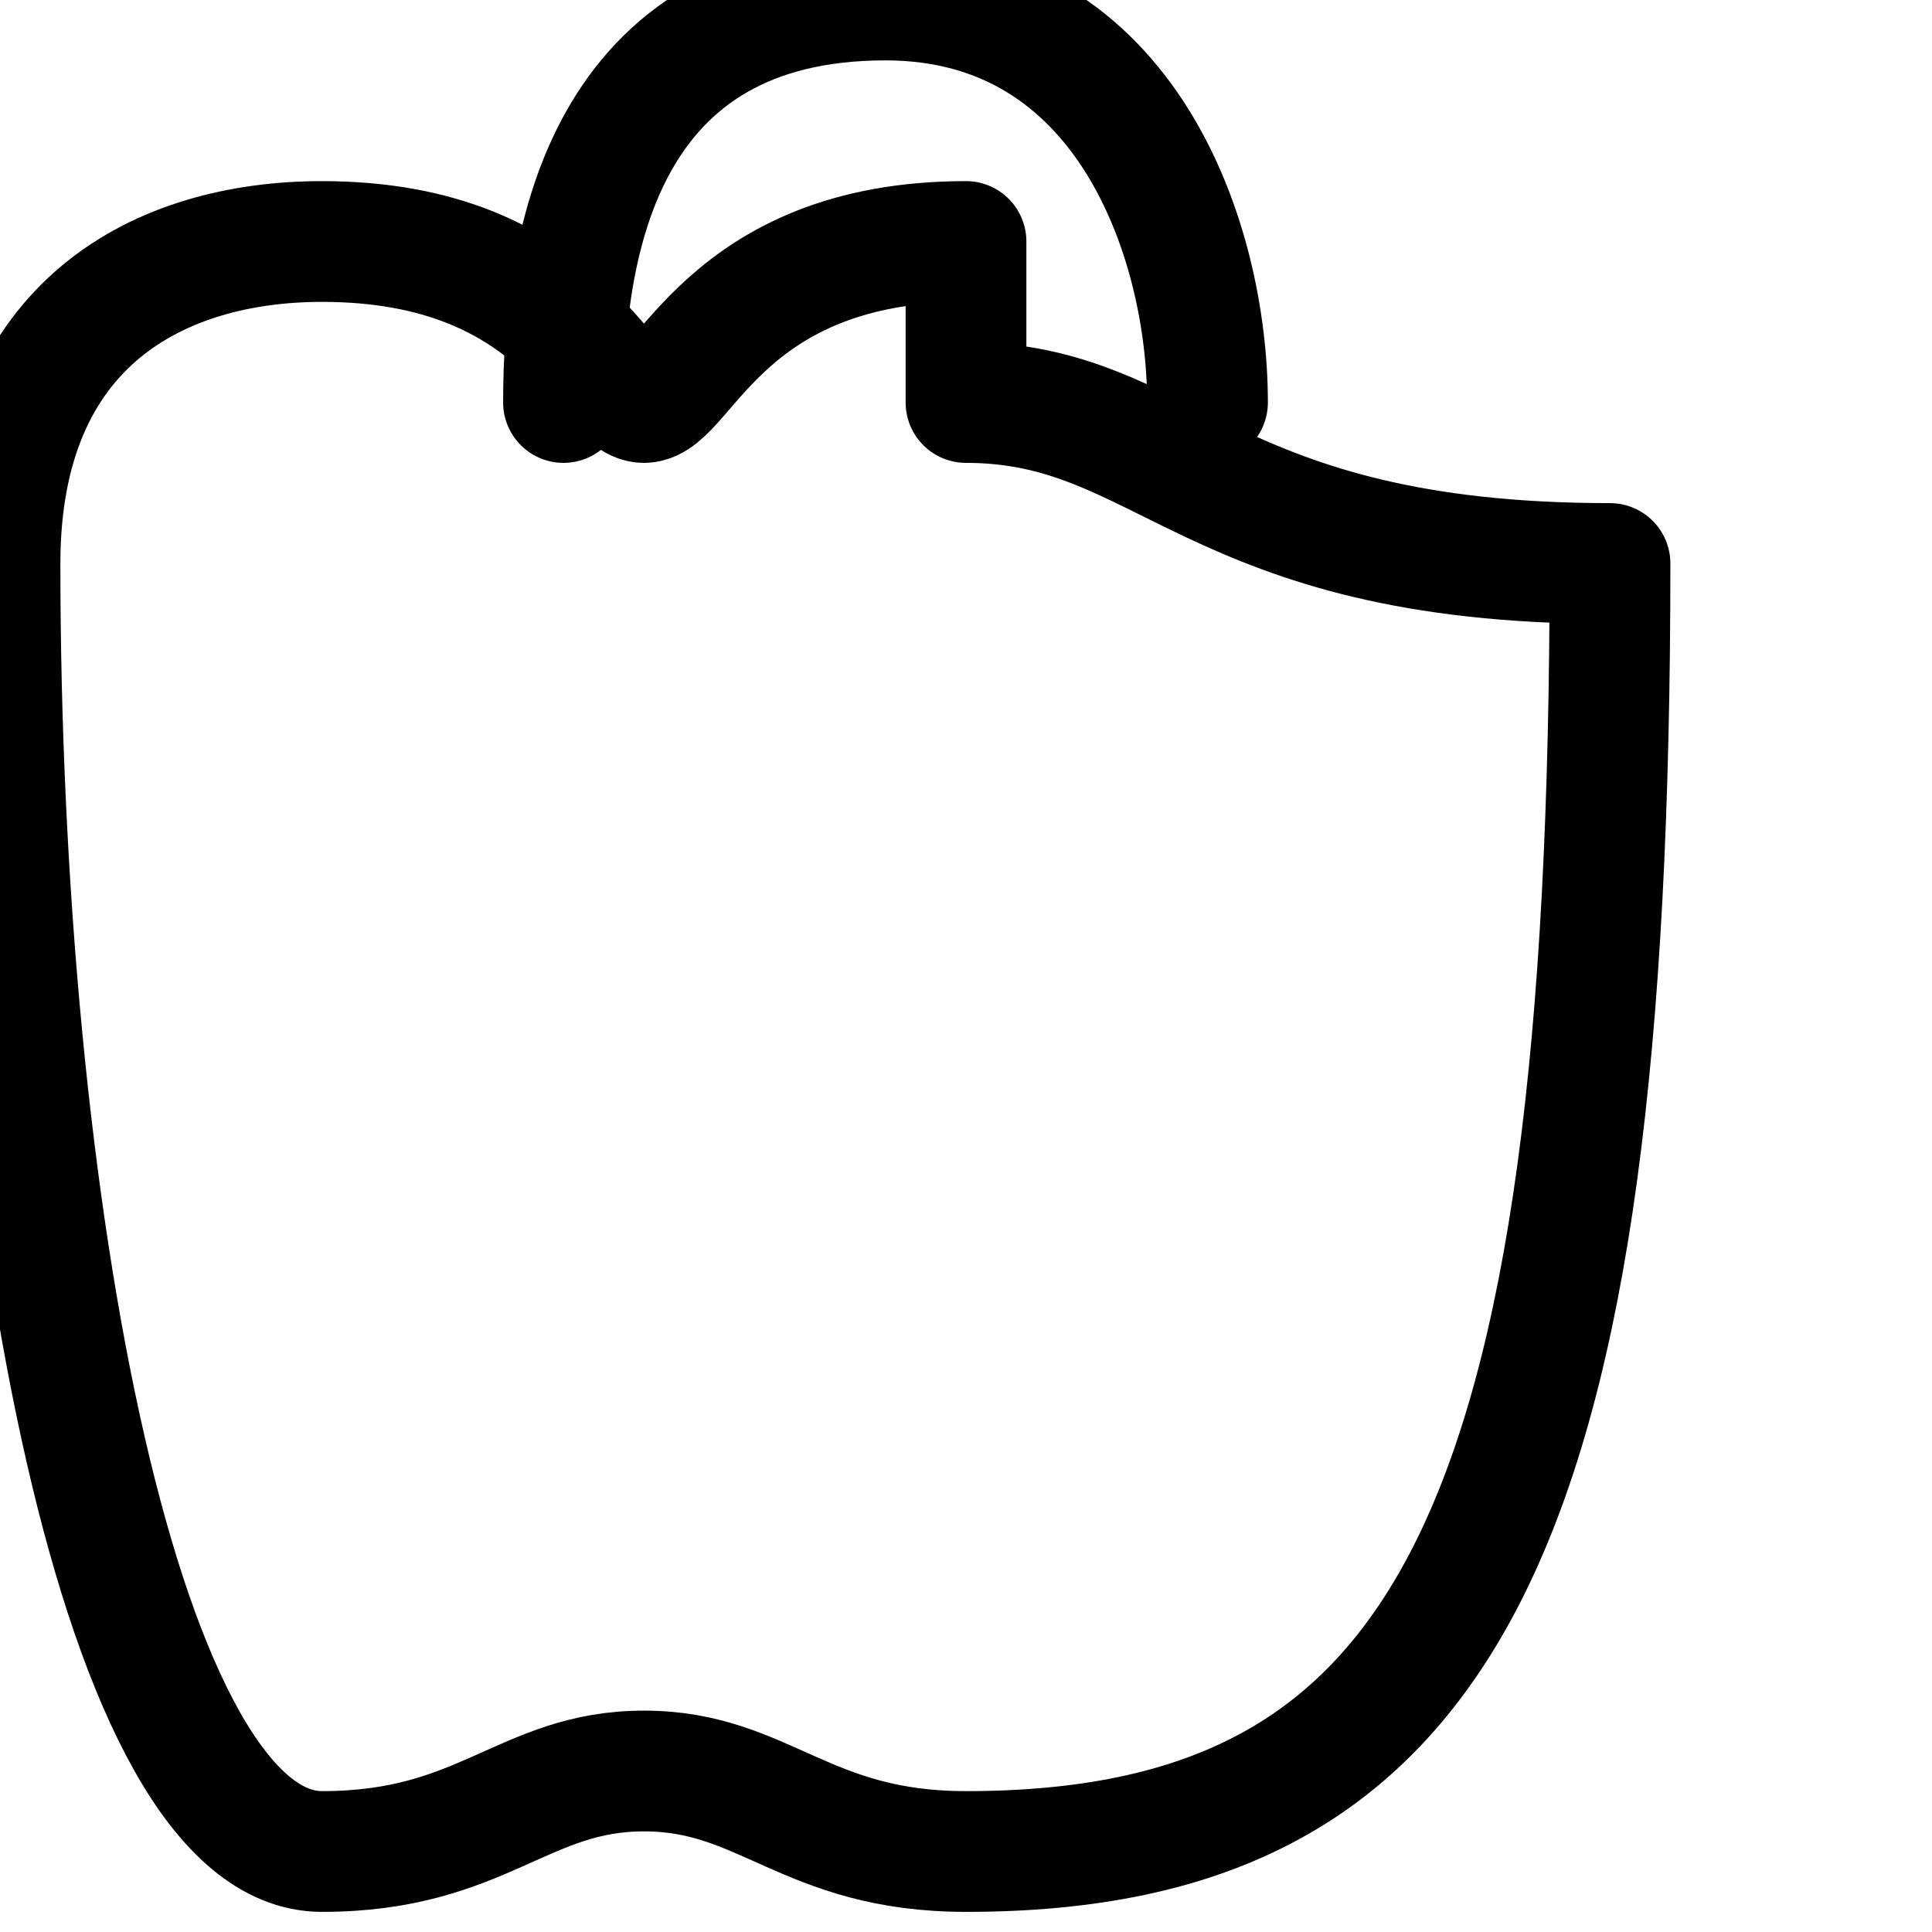
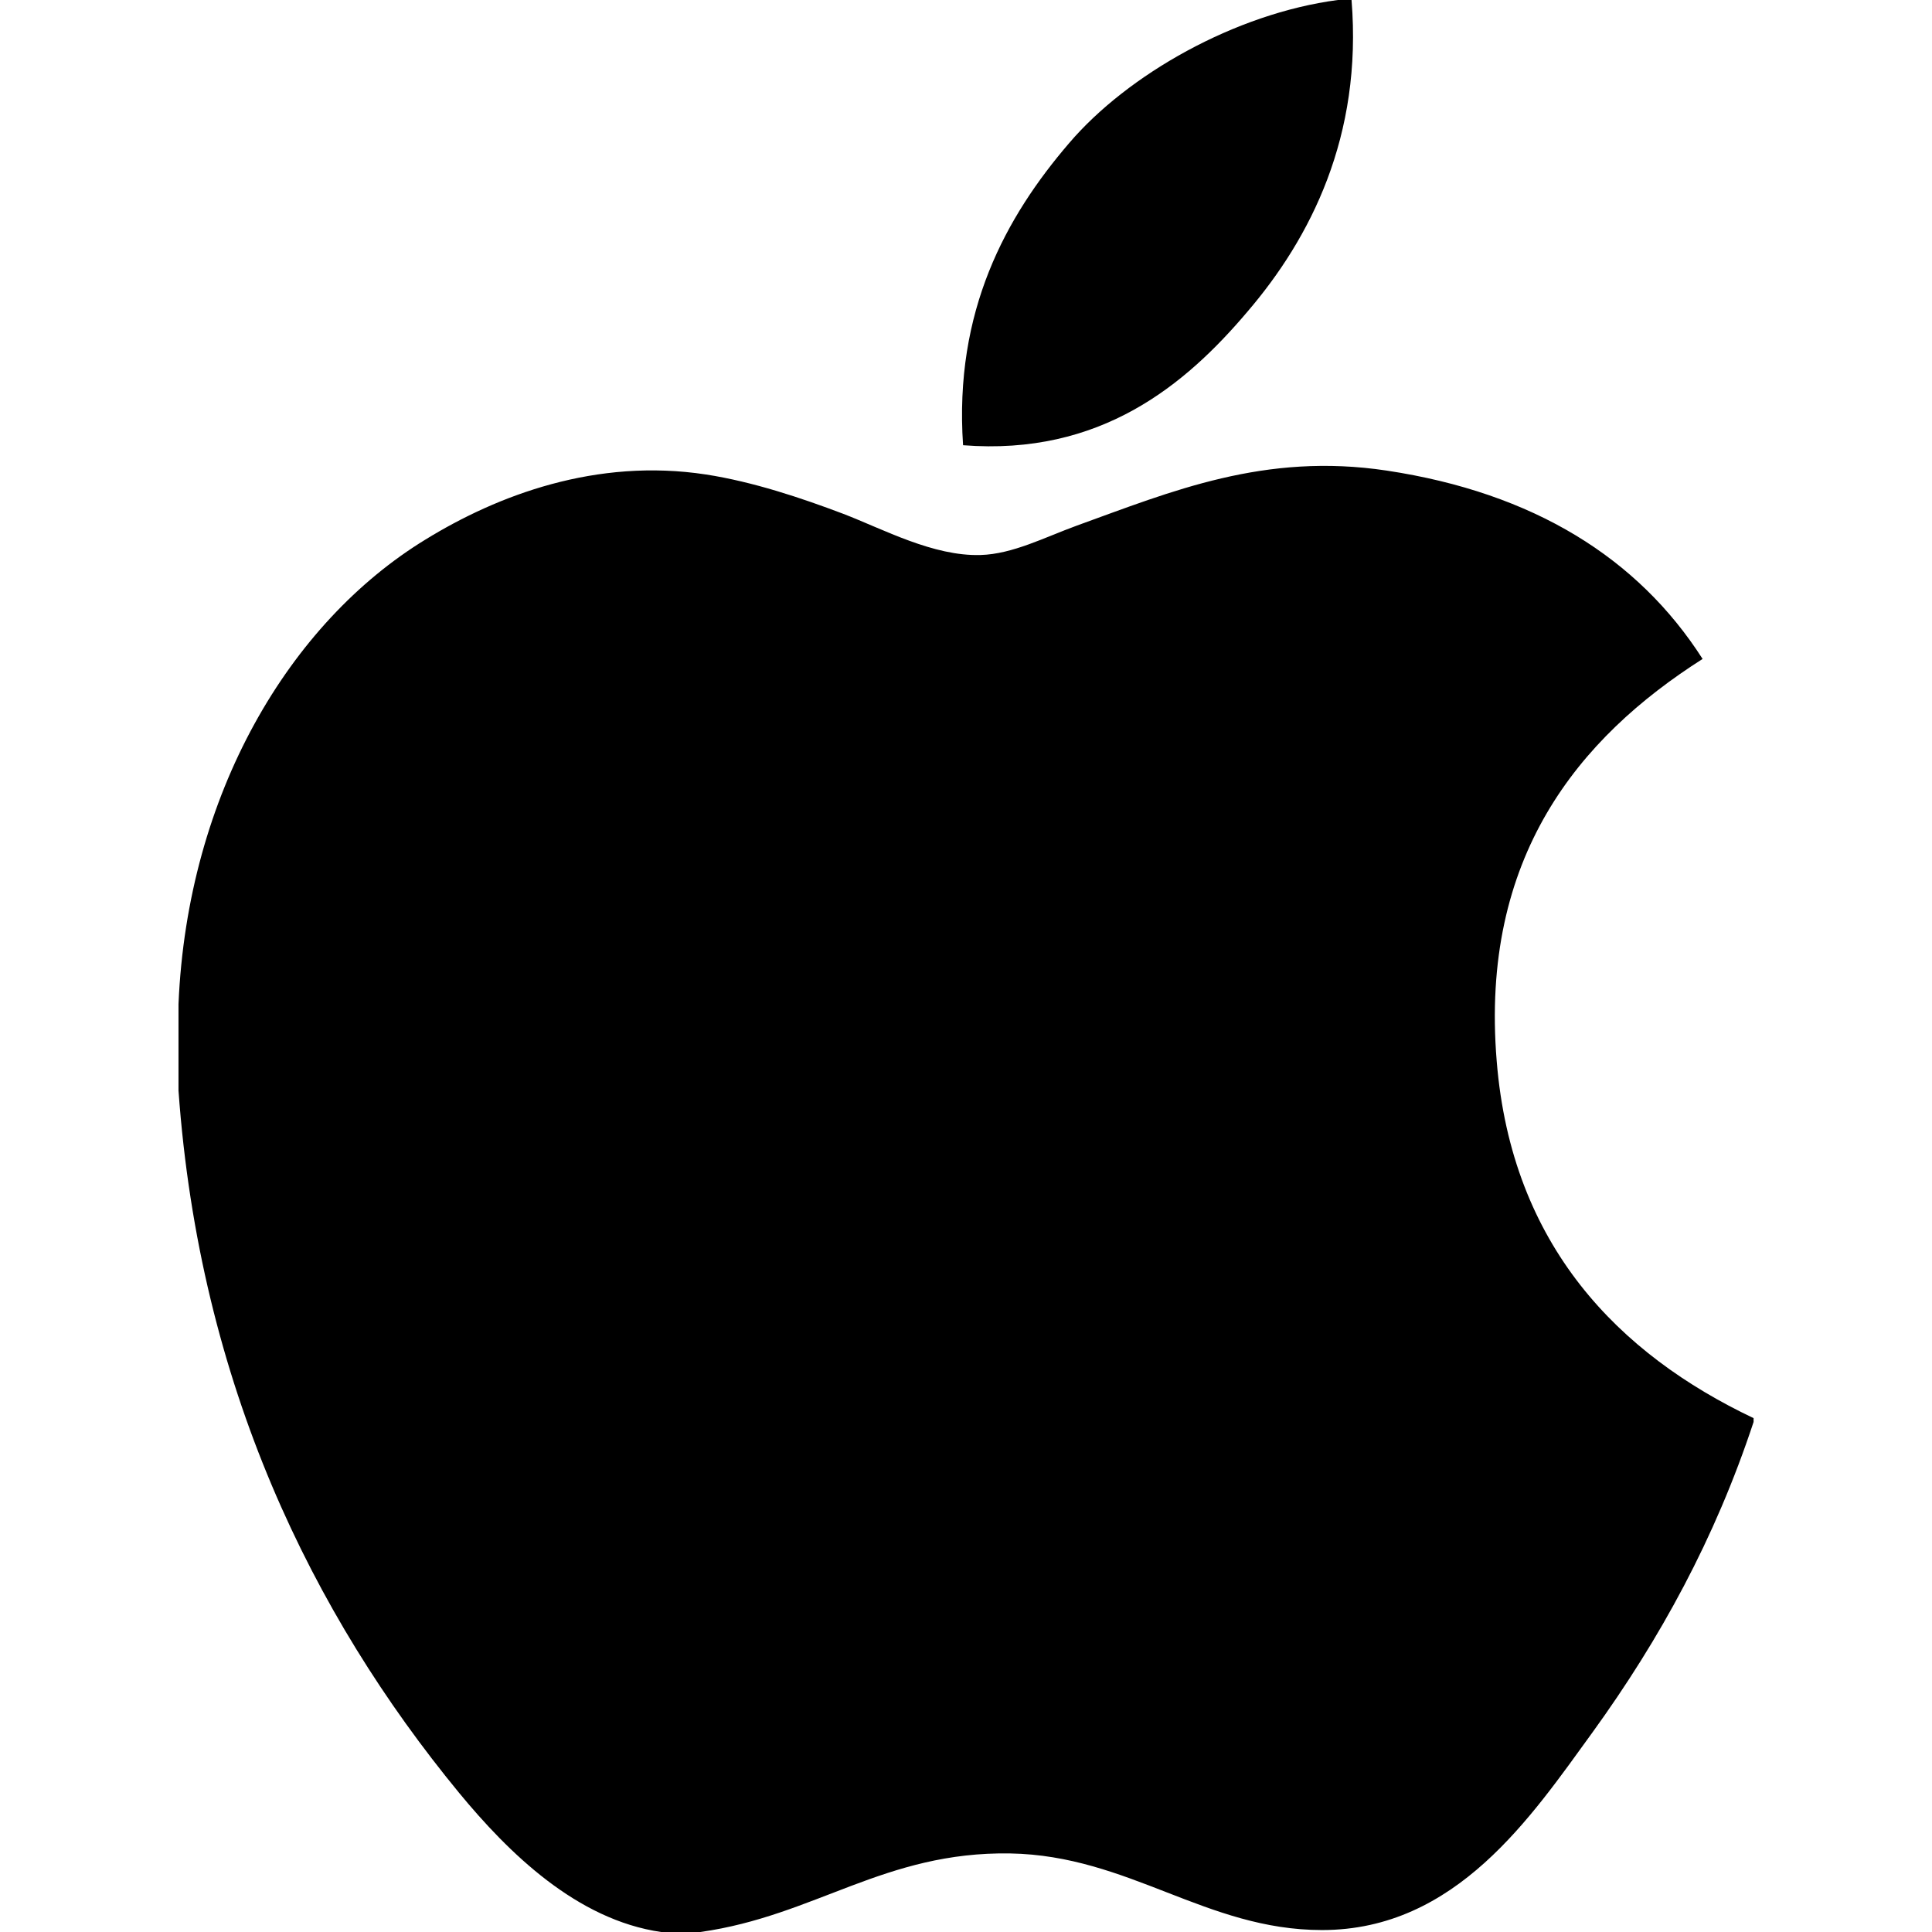
- <svg xmlns="http://www.w3.org/2000/svg" width="24px" height="24px" viewBox="0 0 24 24" stroke-width="1.5" fill="none" color="currentColor">
-   <path d="M12 5c2.5 0 3 2 8 2 0 12-2 16-8 16-2 0-2.5-1-4-1s-2 1-4 1C1.5 23 0 15 0 7c0-3 2-4 4-4 3 0 3.5 2 4 2s1-2 4-2z" stroke="currentColor" stroke-width="1.5" stroke-linecap="round" stroke-linejoin="round" />
-   <path d="M15 5c0-2-1-5-4-5-3.5 0-4 3-4 5" stroke="currentColor" stroke-width="1.5" stroke-linecap="round" stroke-linejoin="round" />
+ <svg xmlns="http://www.w3.org/2000/svg" fill="#000000" height="800px" width="800px" version="1.1" id="Capa_1" viewBox="0 0 22.773 22.773" xml:space="preserve">
+   <g>
+     <g>
+       <path d="M15.769,0c0.053,0,0.106,0,0.162,0c0.13,1.606-0.483,2.806-1.228,3.675c-0.731,0.863-1.732,1.7-3.351,1.573    c-0.108-1.583,0.506-2.694,1.25-3.561C13.292,0.879,14.557,0.16,15.769,0z" />
+       <path d="M20.67,16.716c0,0.016,0,0.03,0,0.045c-0.455,1.378-1.104,2.559-1.896,3.655c-0.723,0.995-1.609,2.334-3.191,2.334    c-1.367,0-2.275-0.879-3.676-0.903c-1.482-0.024-2.297,0.735-3.652,0.926c-0.155,0-0.31,0-0.462,0    c-0.995-0.144-1.798-0.932-2.383-1.642c-1.725-2.098-3.058-4.808-3.306-8.276c0-0.34,0-0.679,0-1.019    c0.105-2.482,1.311-4.5,2.914-5.478c0.846-0.52,2.009-0.963,3.304-0.765c0.555,0.086,1.122,0.276,1.619,0.464    c0.471,0.181,1.06,0.502,1.618,0.485c0.378-0.011,0.754-0.208,1.135-0.347c1.116-0.403,2.21-0.865,3.652-0.648    c1.733,0.262,2.963,1.032,3.723,2.22c-1.466,0.933-2.625,2.339-2.427,4.74C17.818,14.688,19.086,15.964,20.67,16.716z" />
+     </g>
+     <g>
+ 	</g>
+     <g>
+ 	</g>
+     <g>
+ 	</g>
+     <g>
+ 	</g>
+     <g>
+ 	</g>
+     <g>
+ 	</g>
+     <g>
+ 	</g>
+     <g>
+ 	</g>
+     <g>
+ 	</g>
+     <g>
+ 	</g>
+     <g>
+ 	</g>
+     <g>
+ 	</g>
+     <g>
+ 	</g>
+     <g>
+ 	</g>
+     <g>
+ 	</g>
+   </g>
</svg>
